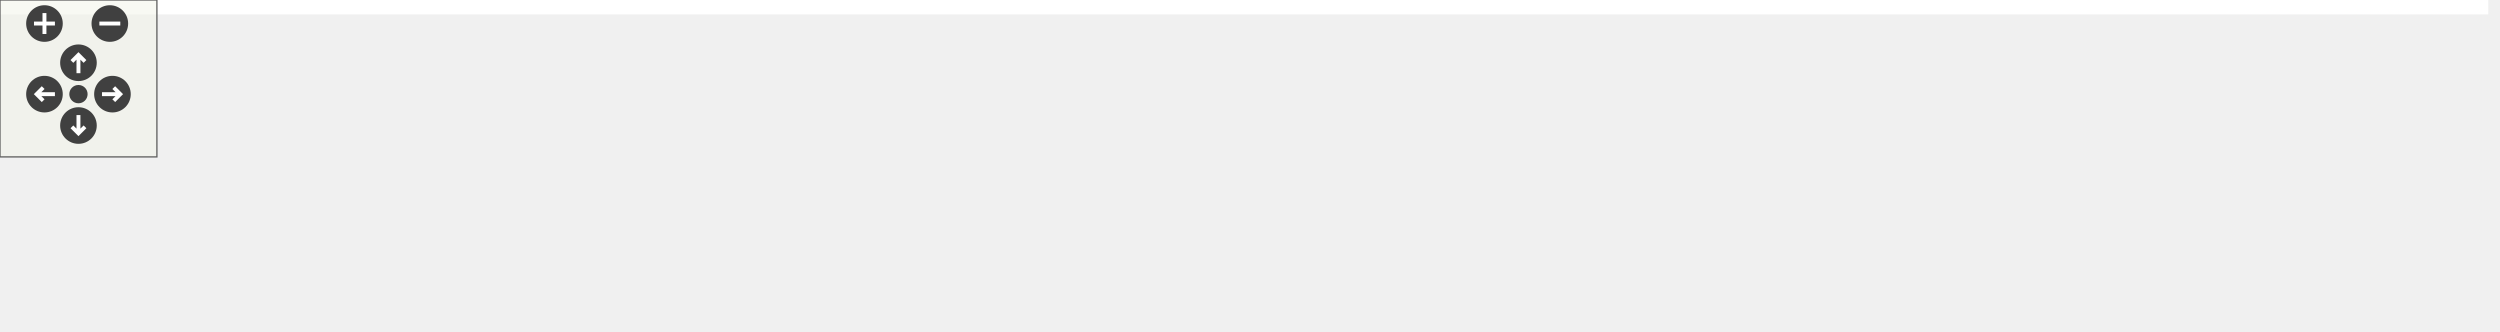
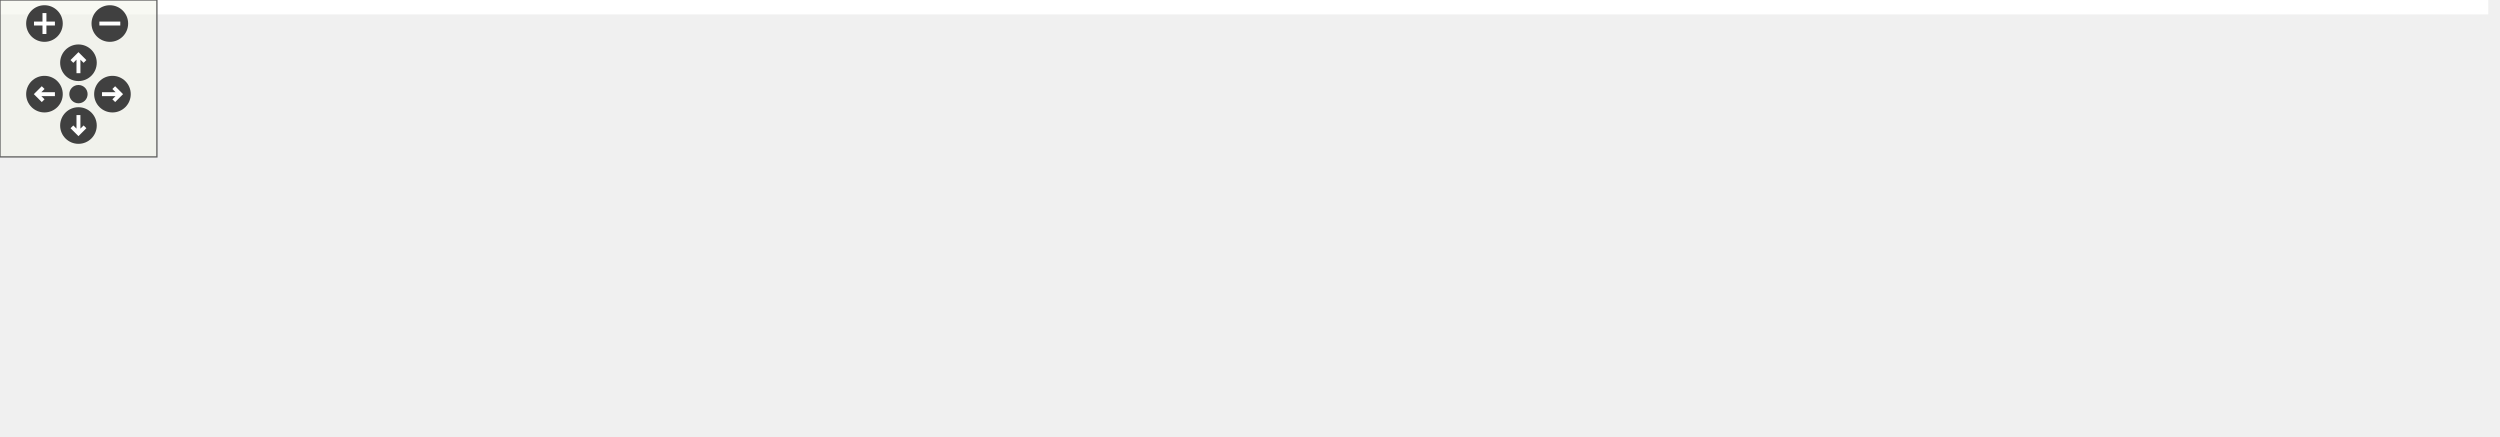
<svg xmlns="http://www.w3.org/2000/svg" xmlns:xlink="http://www.w3.org/1999/xlink" id="main" version="1.1" xml:space="preserve">
  <defs>
    <circle id="rim" cx="0" cy="0" r="7" />
    <circle id="rim2" cx="0" cy="0" r="3.5" />
    <g id="zoomPlus">
      <use xlink:href="#rim" fill="#404040">
        <set attributeName="fill" to="#808080" begin="zoomplus.mouseover" end="zoomplus.mouseout" />
      </use>
      <path d="M-4,0h8M0,-4v8" fill="none" stroke="white" stroke-width="1.5" pointer-events="none" />
    </g>
    <g id="zoomMin">
      <use xlink:href="#rim" fill="#404040">
        <set attributeName="fill" to="#808080" begin="zoomminus.mouseover" end="zoomminus.mouseout" />
      </use>
      <path d="M-4,0h8" fill="none" stroke="white" stroke-width="1.5" pointer-events="none" />
    </g>
    <g id="dirArrow">
      <path fill="none" stroke="white" stroke-width="1.5" d="M0,-3.0v7 M-2.5,-0.5L0,-3.0L2.5,-0.5" />
    </g>
    <g id="resetDef">
      <use xlink:href="#rim2" fill="#404040">
        <set attributeName="fill" to="#808080" begin="reset.mouseover" end="reset.mouseout" />
      </use>
    </g>
  </defs>
  <svg id="graph" class="graph">
    <g id="viewport">
-       <polygon fill="white" stroke="white" points="-4,5 -4,-66 951,-66 951,5 -4,5" />
+       <polygon fill="white" stroke="white" points="-4,5 -4,-106 951,-106 951,5 -4,5" />
      <g id="node1" class="node">
-         <polygon fill="#bfbfbf" stroke="black" points="0,-20.5 0,-41.5 332,-41.5 332,-20.5 0,-20.5" />
-         <text text-anchor="middle" x="166" y="-28.5" font-family="Helvetica,sans-Serif" font-size="10.00">GeneticAlgorithm.EvaluationOperators.BaseEvaluationOperator.evaluate</text>
+         <polygon fill="#bfbfbf" stroke="black" points="0,-40.5 0,-61.5 332,-61.5 332,-40.5 0,-40.5" />
+         <text text-anchor="middle" x="166" y="-48.5" font-family="Helvetica,sans-Serif" font-size="10.00">GeneticAlgorithm.EvaluationOperators.BaseEvaluationOperator.evaluate</text>
      </g>
      <g id="node3" class="node">
        <a xlink:href="classGeneticAlgorithm_1_1EvaluationOperators_1_1BaseEvaluationOperator.html#a245cf39701bc9c7f5ecdb24bb02f6365" target="_top" xlink:title="This function evaluates one individual; Overload this function on all derived operators.">
-           <polygon fill="white" stroke="black" points="368.5,-40.5 368.5,-61.5 741.5,-61.5 741.5,-40.5 368.5,-40.5" />
-           <text text-anchor="middle" x="555" y="-48.5" font-family="Helvetica,sans-Serif" font-size="10.00">GeneticAlgorithm.EvaluationOperators.BaseEvaluationOperator.evaluateIndividual</text>
+           <polygon fill="white" stroke="black" points="368.5,-80.5 368.5,-101.5 741.5,-101.5 741.5,-80.5 368.5,-80.5" />
+           <text text-anchor="middle" x="555" y="-88.5" font-family="Helvetica,sans-Serif" font-size="10.00">GeneticAlgorithm.EvaluationOperators.BaseEvaluationOperator.evaluateIndividual</text>
        </a>
      </g>
      <g id="edge2" class="edge">
-         <path fill="none" stroke="midnightblue" d="M332.099,-39.54C340.708,-39.982 349.392,-40.429 358.083,-40.876" />
-         <polygon fill="midnightblue" stroke="midnightblue" points="358.118,-44.382 368.284,-41.4 358.477,-37.391 358.118,-44.382" />
+         <path fill="none" stroke="midnightblue" d="M268.205,-61.51C321.82,-67.023 387.615,-73.788 442.656,-79.448" />
+         <polygon fill="midnightblue" stroke="midnightblue" points="442.497,-82.95 452.803,-80.491 443.213,-75.987 442.497,-82.95" />
      </g>
      <g id="node5" class="node">
        <a xlink:href="classGADemo_1_1NumOnes.html#ab2135ed81b58077c5abff0fb91ce0277" target="_top" xlink:title="Call segmentOnes for each segment on the genotype, and add them all together to produce a fitness fun...">
-           <polygon fill="white" stroke="black" points="462.5,-0.5 462.5,-21.5 647.5,-21.5 647.5,-0.5 462.5,-0.5" />
-           <text text-anchor="middle" x="555" y="-8.5" font-family="Helvetica,sans-Serif" font-size="10.00">GADemo.NumOnes.evaluateIndividual</text>
+           <polygon fill="white" stroke="black" points="462.5,-40.5 462.5,-61.5 647.5,-61.5 647.5,-40.5 462.5,-40.5" />
+           <text text-anchor="middle" x="555" y="-48.5" font-family="Helvetica,sans-Serif" font-size="10.00">GADemo.NumOnes.evaluateIndividual</text>
        </a>
      </g>
      <g id="edge4" class="edge">
-         <path fill="none" stroke="midnightblue" d="M332.099,-22.46C372.871,-20.364 415.343,-18.18 452.143,-16.288" />
-         <polygon fill="midnightblue" stroke="midnightblue" points="452.558,-19.772 462.365,-15.763 452.199,-12.781 452.558,-19.772" />
+         <path fill="none" stroke="midnightblue" d="M332.099,-51C372.871,-51 415.343,-51 452.143,-51" />
+         <polygon fill="midnightblue" stroke="midnightblue" points="452.365,-54.5 462.365,-51 452.365,-47.5 452.365,-54.5" />
+       </g>
+       <g id="node9" class="node">
+         <a xlink:href="classKnapsackDemo_1_1Knapsack.html#ae8ab0e153e9a312df17bfa1eaace97dd" target="_top" xlink:title="Evaluate an individual according to the function described above.">
+           <polygon fill="white" stroke="black" points="448,-0.5 448,-21.5 662,-21.5 662,-0.5 448,-0.5" />
+           <text text-anchor="middle" x="555" y="-8.5" font-family="Helvetica,sans-Serif" font-size="10.00">KnapsackDemo.Knapsack.evaluateIndividual</text>
+         </a>
+       </g>
+       <g id="edge8" class="edge">
+         <path fill="none" stroke="midnightblue" d="M268.205,-40.49C321.82,-34.977 387.615,-28.212 442.656,-22.552" />
+         <polygon fill="midnightblue" stroke="midnightblue" points="443.213,-26.013 452.803,-21.509 442.497,-19.05 443.213,-26.013" />
      </g>
      <g id="node7" class="node">
        <a xlink:href="classGADemo_1_1NumOnes.html#a6b015c19229264dd3e947334f2984255" target="_top" xlink:title="Compute the number of ones in one genotype segment.">
-           <polygon fill="white" stroke="black" points="778,-0.5 778,-21.5 946,-21.5 946,-0.5 778,-0.5" />
-           <text text-anchor="middle" x="862" y="-8.5" font-family="Helvetica,sans-Serif" font-size="10.00">GADemo.NumOnes.segmentOnes</text>
+           <polygon fill="white" stroke="black" points="778,-40.5 778,-61.5 946,-61.5 946,-40.5 778,-40.5" />
+           <text text-anchor="middle" x="862" y="-48.5" font-family="Helvetica,sans-Serif" font-size="10.00">GADemo.NumOnes.segmentOnes</text>
        </a>
      </g>
      <g id="edge6" class="edge">
-         <path fill="none" stroke="midnightblue" d="M647.526,-11C685.531,-11 729.491,-11 767.68,-11" />
-         <polygon fill="midnightblue" stroke="midnightblue" points="767.771,-14.5 777.771,-11 767.771,-7.5 767.771,-14.5" />
+         <path fill="none" stroke="midnightblue" d="M647.526,-51C685.531,-51 729.491,-51 767.68,-51" />
+         <polygon fill="midnightblue" stroke="midnightblue" points="767.771,-54.5 777.771,-51 767.771,-47.5 767.771,-54.5" />
      </g>
    </g>
  </svg>
  <g id="navigator" transform="translate(0 0)" fill="#404254">
    <rect fill="#f2f5e9" fill-opacity="0.5" stroke="#606060" stroke-width=".5" x="0" y="0" width="60" height="60" />
    <use id="zoomplus" xlink:href="#zoomPlus" x="17" y="9" />
    <use id="zoomminus" xlink:href="#zoomMin" x="42" y="9" />
    <use id="reset" xlink:href="#resetDef" x="30" y="36" />
    <g id="arrowUp" xlink:href="#dirArrow" transform="translate(30 24)">
      <use xlink:href="#rim" fill="#404040">
        <set attributeName="fill" to="#808080" begin="arrowUp.mouseover" end="arrowUp.mouseout" />
      </use>
      <path fill="none" stroke="white" stroke-width="1.5" d="M0,-3.0v7 M-2.5,-0.5L0,-3.0L2.5,-0.5" />
    </g>
    <g id="arrowRight" xlink:href="#dirArrow" transform="rotate(90) translate(36 -43)">
      <use xlink:href="#rim" fill="#404040">
        <set attributeName="fill" to="#808080" begin="arrowRight.mouseover" end="arrowRight.mouseout" />
      </use>
      <path fill="none" stroke="white" stroke-width="1.5" d="M0,-3.0v7 M-2.5,-0.5L0,-3.0L2.5,-0.5" />
    </g>
    <g id="arrowDown" xlink:href="#dirArrow" transform="rotate(180) translate(-30 -48)">
      <use xlink:href="#rim" fill="#404040">
        <set attributeName="fill" to="#808080" begin="arrowDown.mouseover" end="arrowDown.mouseout" />
      </use>
      <path fill="none" stroke="white" stroke-width="1.5" d="M0,-3.0v7 M-2.5,-0.5L0,-3.0L2.5,-0.5" />
    </g>
    <g id="arrowLeft" xlink:href="#dirArrow" transform="rotate(270) translate(-36 17)">
      <use xlink:href="#rim" fill="#404040">
        <set attributeName="fill" to="#808080" begin="arrowLeft.mouseover" end="arrowLeft.mouseout" />
      </use>
      <path fill="none" stroke="white" stroke-width="1.5" d="M0,-3.0v7 M-2.5,-0.5L0,-3.0L2.5,-0.5" />
    </g>
  </g>
</svg>
